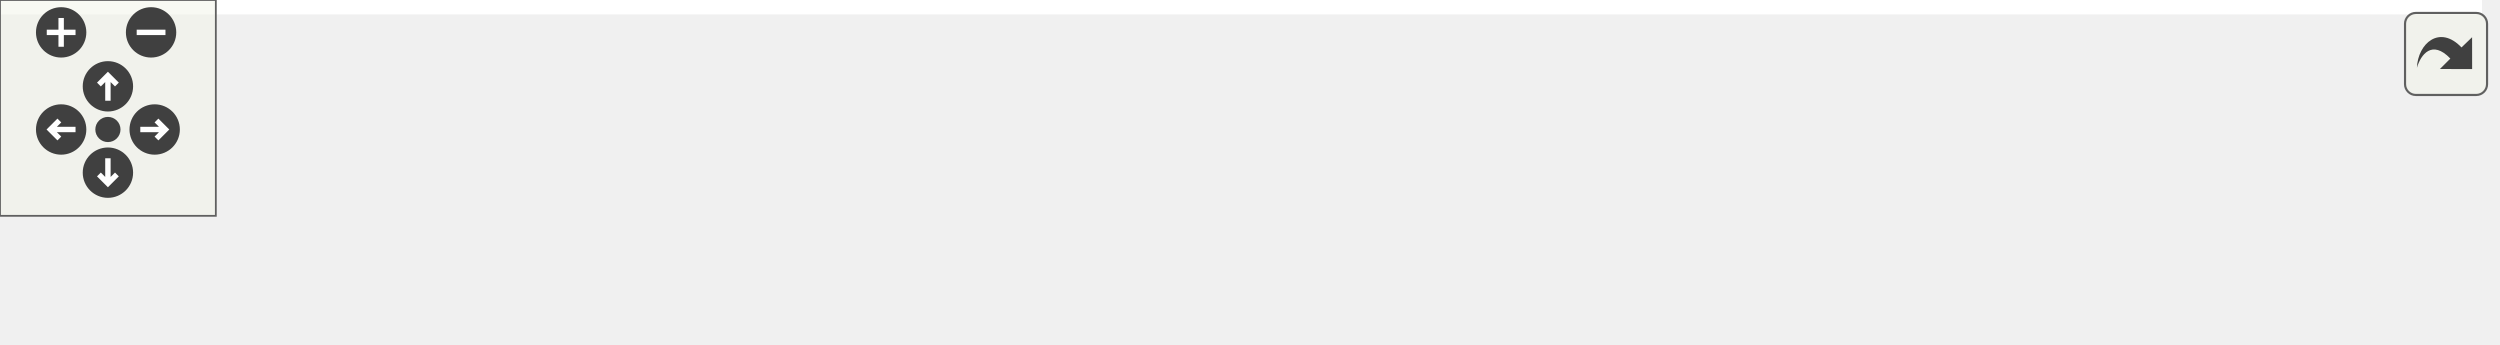
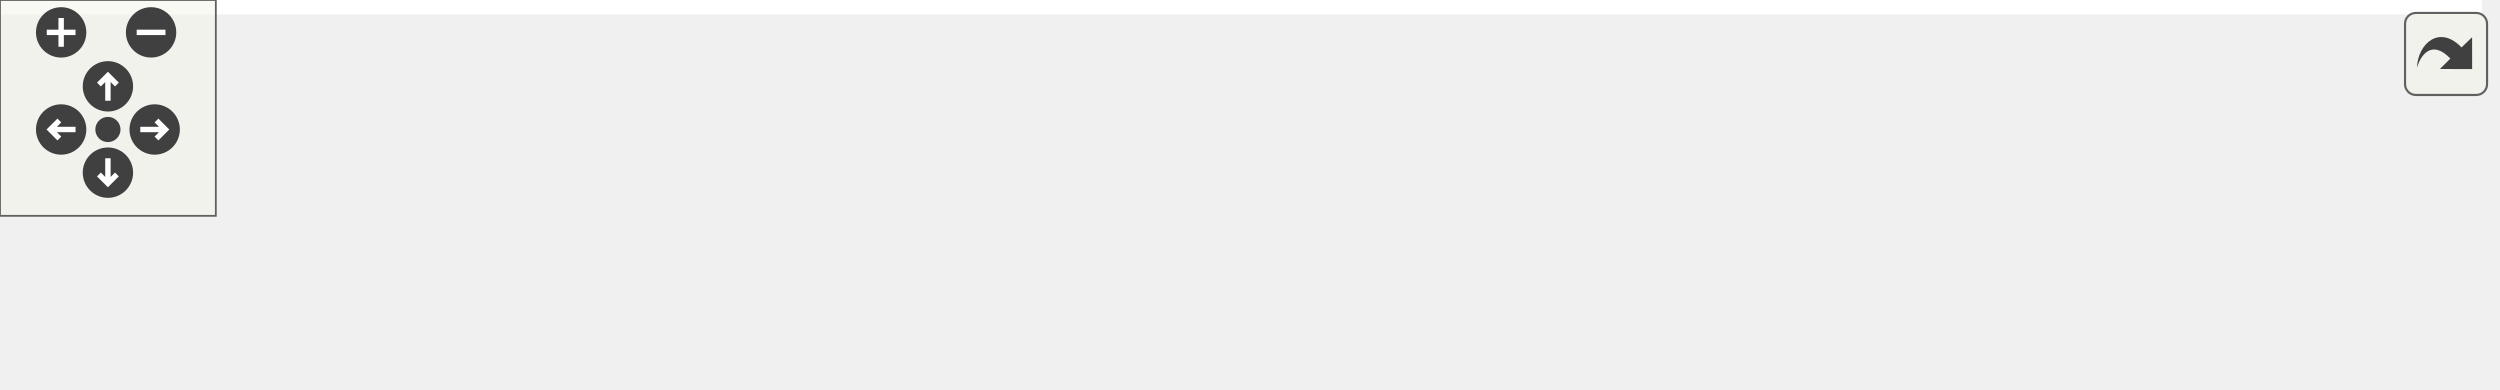
<svg xmlns="http://www.w3.org/2000/svg" xmlns:xlink="http://www.w3.org/1999/xlink" id="main" version="1.1" xml:space="preserve">
  <style type="text/css">
.edge:hover path { stroke: red; }
.edge:hover polygon { stroke: red; fill: red; }
</style>
  <defs>
    <circle id="rim" cx="0" cy="0" r="7" />
    <circle id="rim2" cx="0" cy="0" r="3.5" />
    <g id="zoomPlus">
      <use xlink:href="#rim" fill="#404040">
        <set attributeName="fill" to="#808080" begin="zoomplus.mouseover" end="zoomplus.mouseout" />
      </use>
      <path d="M-4,0h8M0,-4v8" fill="none" stroke="white" stroke-width="1.5" pointer-events="none" />
    </g>
    <g id="zoomMin">
      <use xlink:href="#rim" fill="#404040">
        <set attributeName="fill" to="#808080" begin="zoomminus.mouseover" end="zoomminus.mouseout" />
      </use>
      <path d="M-4,0h8" fill="none" stroke="white" stroke-width="1.5" pointer-events="none" />
    </g>
    <g id="dirArrow">
      <path fill="none" stroke="white" stroke-width="1.5" d="M0,-3.0v7 M-2.5,-0.5L0,-3.0L2.5,-0.5" />
    </g>
    <g id="resetDef">
      <use xlink:href="#rim2" fill="#404040">
        <set attributeName="fill" to="#808080" begin="reset.mouseover" end="reset.mouseout" />
      </use>
    </g>
  </defs>
  <svg id="graph" class="graph">
    <g id="viewport">
-       <polygon fill="white" stroke="transparent" points="-4,4 -4,-35 690,-35 690,4 -4,4" />
+       <polygon fill="white" stroke="transparent" points="-4,4 -4,-47.5 690,-47.5 690,4 -4,4" />
      <g id="node1" class="node">
        <g id="a_node1">
          <a xlink:title=" ">
            <polygon fill="#bfbfbf" stroke="black" points="0,-6 0,-25 167,-25 167,-6 0,-6" />
            <text text-anchor="middle" x="83.5" y="-13" font-family="Helvetica,sans-Serif" font-size="10.00">src_files.wreader.wreader.finabsum</text>
          </a>
        </g>
+       </g>
+       <g id="edge4" class="edge">
+         <path fill="none" stroke="midnightblue" d="M55.45,-25.26C41.8,-34.07 51.15,-43.5 83.5,-43.5 105.74,-43.5 117.11,-39.04 117.61,-33.39" />
+         <polygon fill="midnightblue" stroke="midnightblue" points="120.33,-31.19 111.55,-25.26 114.72,-35.37 120.33,-31.19" />
      </g>
      <g id="node2" class="node">
        <g id="a_node2">
          <a xlink:href="classsrc__files_1_1wreader_1_1wreader.html#a3ee108893e99d9640786702532e8be37" target="_top" xlink:title=" ">
            <polygon fill="white" stroke="black" points="203,-0.5 203,-30.5 331,-30.5 331,-0.5 203,-0.5" />
            <text text-anchor="start" x="211" y="-18.5" font-family="Helvetica,sans-Serif" font-size="10.00">src_files.wreader.wreader.</text>
            <text text-anchor="middle" x="267" y="-7.5" font-family="Helvetica,sans-Serif" font-size="10.00">__read_finabsum</text>
          </a>
        </g>
      </g>
      <g id="edge1" class="edge">
        <path fill="none" stroke="midnightblue" d="M167.02,-15.5C175.61,-15.5 184.29,-15.5 192.77,-15.5" />
        <polygon fill="midnightblue" stroke="midnightblue" points="192.98,-19 202.98,-15.5 192.98,-12 192.98,-19" />
      </g>
      <g id="node3" class="node">
        <g id="a_node3">
          <a xlink:href="classsrc__files_1_1wreader_1_1wreader.html#a6cc2d629d39d6f1c36f484c8718449e0" target="_top" xlink:title=" ">
            <polygon fill="white" stroke="black" points="367,-0.5 367,-30.5 522,-30.5 522,-0.5 367,-0.5" />
            <text text-anchor="start" x="375" y="-18.5" font-family="Helvetica,sans-Serif" font-size="10.00">src_files.wreader.wreader.check</text>
            <text text-anchor="middle" x="444.5" y="-7.5" font-family="Helvetica,sans-Serif" font-size="10.00">_existence</text>
          </a>
        </g>
      </g>
      <g id="edge2" class="edge">
        <path fill="none" stroke="midnightblue" d="M331.36,-15.5C339.62,-15.5 348.19,-15.5 356.74,-15.5" />
        <polygon fill="midnightblue" stroke="midnightblue" points="356.76,-19 366.76,-15.5 356.76,-12 356.76,-19" />
      </g>
      <g id="node4" class="node">
        <g id="a_node4">
          <a xlink:href="classsrc__files_1_1wreader_1_1wreader.html#ad7decec8890f297e25512ecb6fea313a" target="_top" xlink:title=" ">
            <polygon fill="white" stroke="black" points="558,-0.5 558,-30.5 686,-30.5 686,-0.5 558,-0.5" />
            <text text-anchor="start" x="566" y="-18.5" font-family="Helvetica,sans-Serif" font-size="10.00">src_files.wreader.wreader.</text>
            <text text-anchor="middle" x="622" y="-7.5" font-family="Helvetica,sans-Serif" font-size="10.00">__check_files</text>
          </a>
        </g>
      </g>
      <g id="edge3" class="edge">
        <path fill="none" stroke="midnightblue" d="M522.22,-15.5C530.68,-15.5 539.28,-15.5 547.69,-15.5" />
        <polygon fill="midnightblue" stroke="midnightblue" points="547.85,-19 557.85,-15.5 547.85,-12 547.85,-19" />
      </g>
    </g>
  </svg>
  <g id="navigator" transform="translate(0 0)" fill="#404254">
    <rect fill="#f2f5e9" fill-opacity="0.5" stroke="#606060" stroke-width=".5" x="0" y="0" width="60" height="60" />
    <use id="zoomplus" xlink:href="#zoomPlus" x="17" y="9" />
    <use id="zoomminus" xlink:href="#zoomMin" x="42" y="9" />
    <use id="reset" xlink:href="#resetDef" x="30" y="36" />
    <g id="arrowUp" xlink:href="#dirArrow" transform="translate(30 24)">
      <use xlink:href="#rim" fill="#404040">
        <set attributeName="fill" to="#808080" begin="arrowUp.mouseover" end="arrowUp.mouseout" />
      </use>
      <path fill="none" stroke="white" stroke-width="1.5" d="M0,-3.0v7 M-2.5,-0.5L0,-3.0L2.5,-0.5" />
    </g>
    <g id="arrowRight" xlink:href="#dirArrow" transform="rotate(90) translate(36 -43)">
      <use xlink:href="#rim" fill="#404040">
        <set attributeName="fill" to="#808080" begin="arrowRight.mouseover" end="arrowRight.mouseout" />
      </use>
      <path fill="none" stroke="white" stroke-width="1.5" d="M0,-3.0v7 M-2.5,-0.5L0,-3.0L2.5,-0.5" />
    </g>
    <g id="arrowDown" xlink:href="#dirArrow" transform="rotate(180) translate(-30 -48)">
      <use xlink:href="#rim" fill="#404040">
        <set attributeName="fill" to="#808080" begin="arrowDown.mouseover" end="arrowDown.mouseout" />
      </use>
      <path fill="none" stroke="white" stroke-width="1.5" d="M0,-3.0v7 M-2.5,-0.5L0,-3.0L2.5,-0.5" />
    </g>
    <g id="arrowLeft" xlink:href="#dirArrow" transform="rotate(270) translate(-36 17)">
      <use xlink:href="#rim" fill="#404040">
        <set attributeName="fill" to="#808080" begin="arrowLeft.mouseover" end="arrowLeft.mouseout" />
      </use>
      <path fill="none" stroke="white" stroke-width="1.5" d="M0,-3.0v7 M-2.5,-0.5L0,-3.0L2.5,-0.5" />
    </g>
  </g>
  <svg viewBox="0 0 15 15" width="100%" height="30px" preserveAspectRatio="xMaxYMin meet">
    <g id="arrow_out" transform="scale(0.3 0.3)">
      <a xlink:href="classsrc__files_1_1wreader_1_1wreader_ac201eaab034f442865e3c558bae8fcf6_cgraph_org.svg" target="_base">
        <rect id="button" ry="5" rx="5" y="6" x="6" height="38" width="38" fill="#f2f5e9" fill-opacity="0.5" stroke="#606060" stroke-width="1.0" />
        <path id="arrow" d="M 11.5,31.437 C 11.94,20.098 22.043,11.323 32.159,21.979 L 37.069,17.246 C 37.069,17.246 37.088,32 37.088,32 L 22.16,31.978 C 22.16,31.978 26.998,27.14 26.998,27.14 C 18.529,18.264 13.292,25.23 11.5,31.437 z" style="fill:#404040;" />
      </a>
    </g>
  </svg>
</svg>
